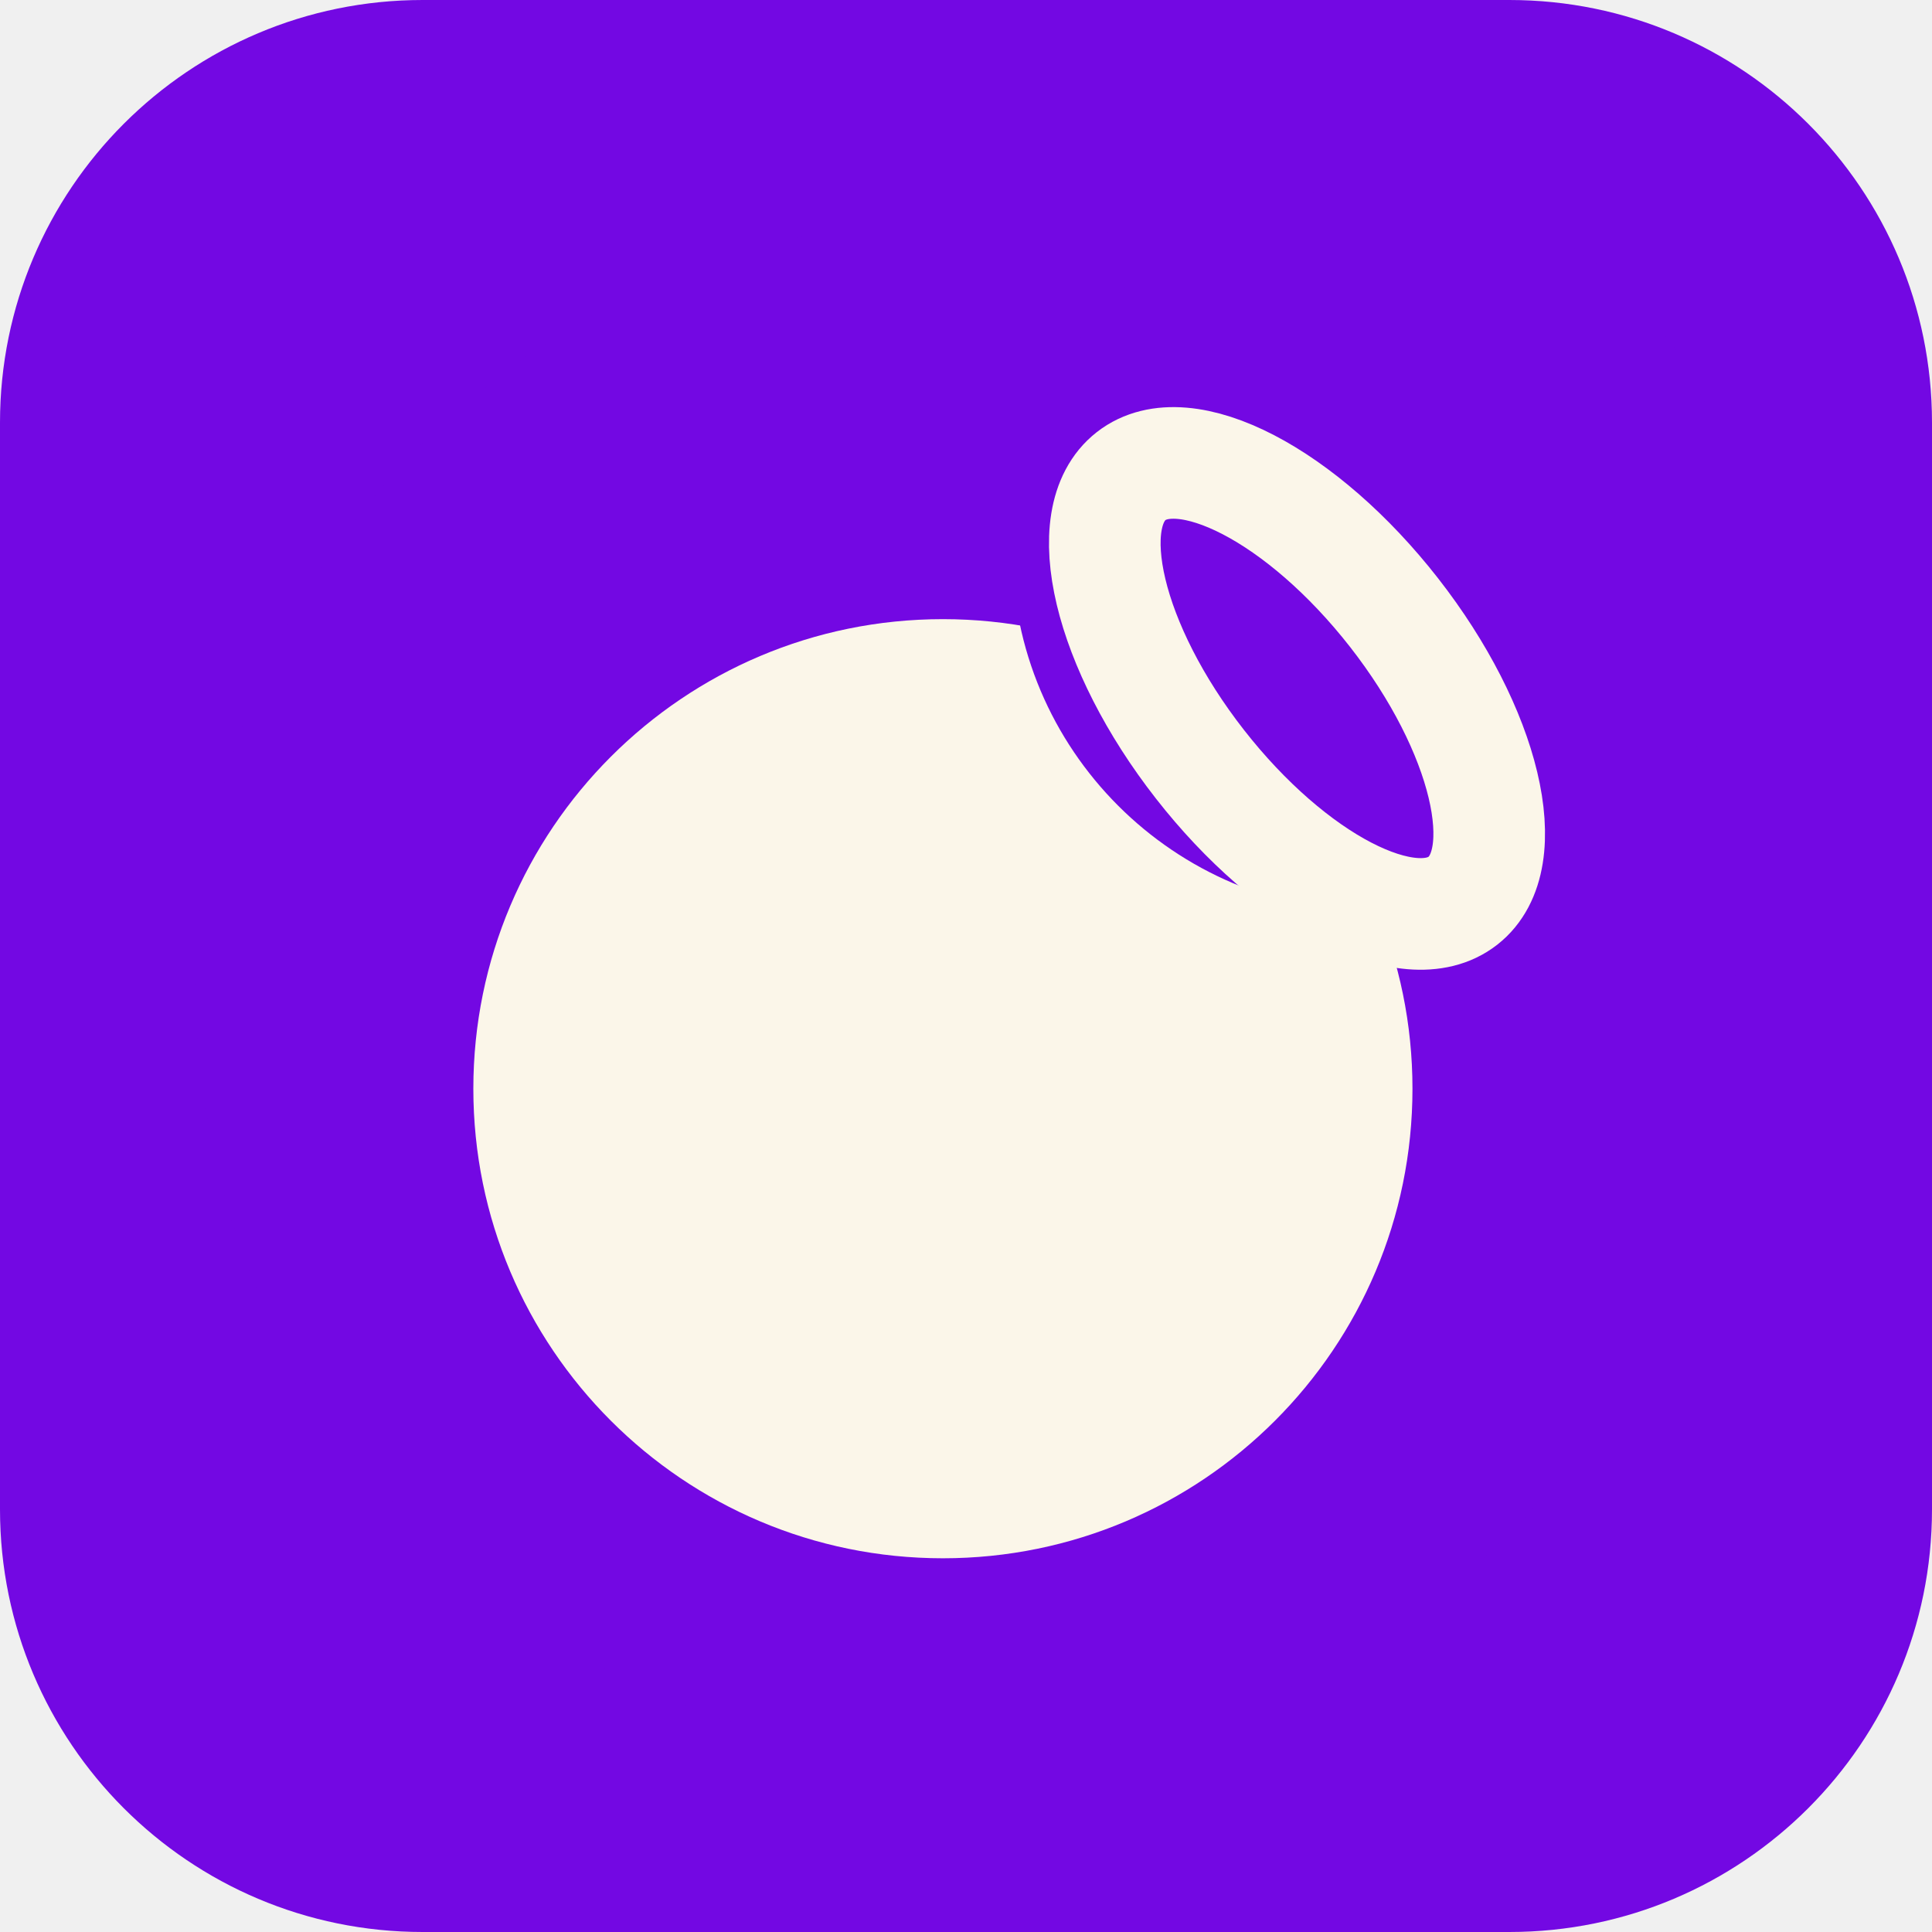
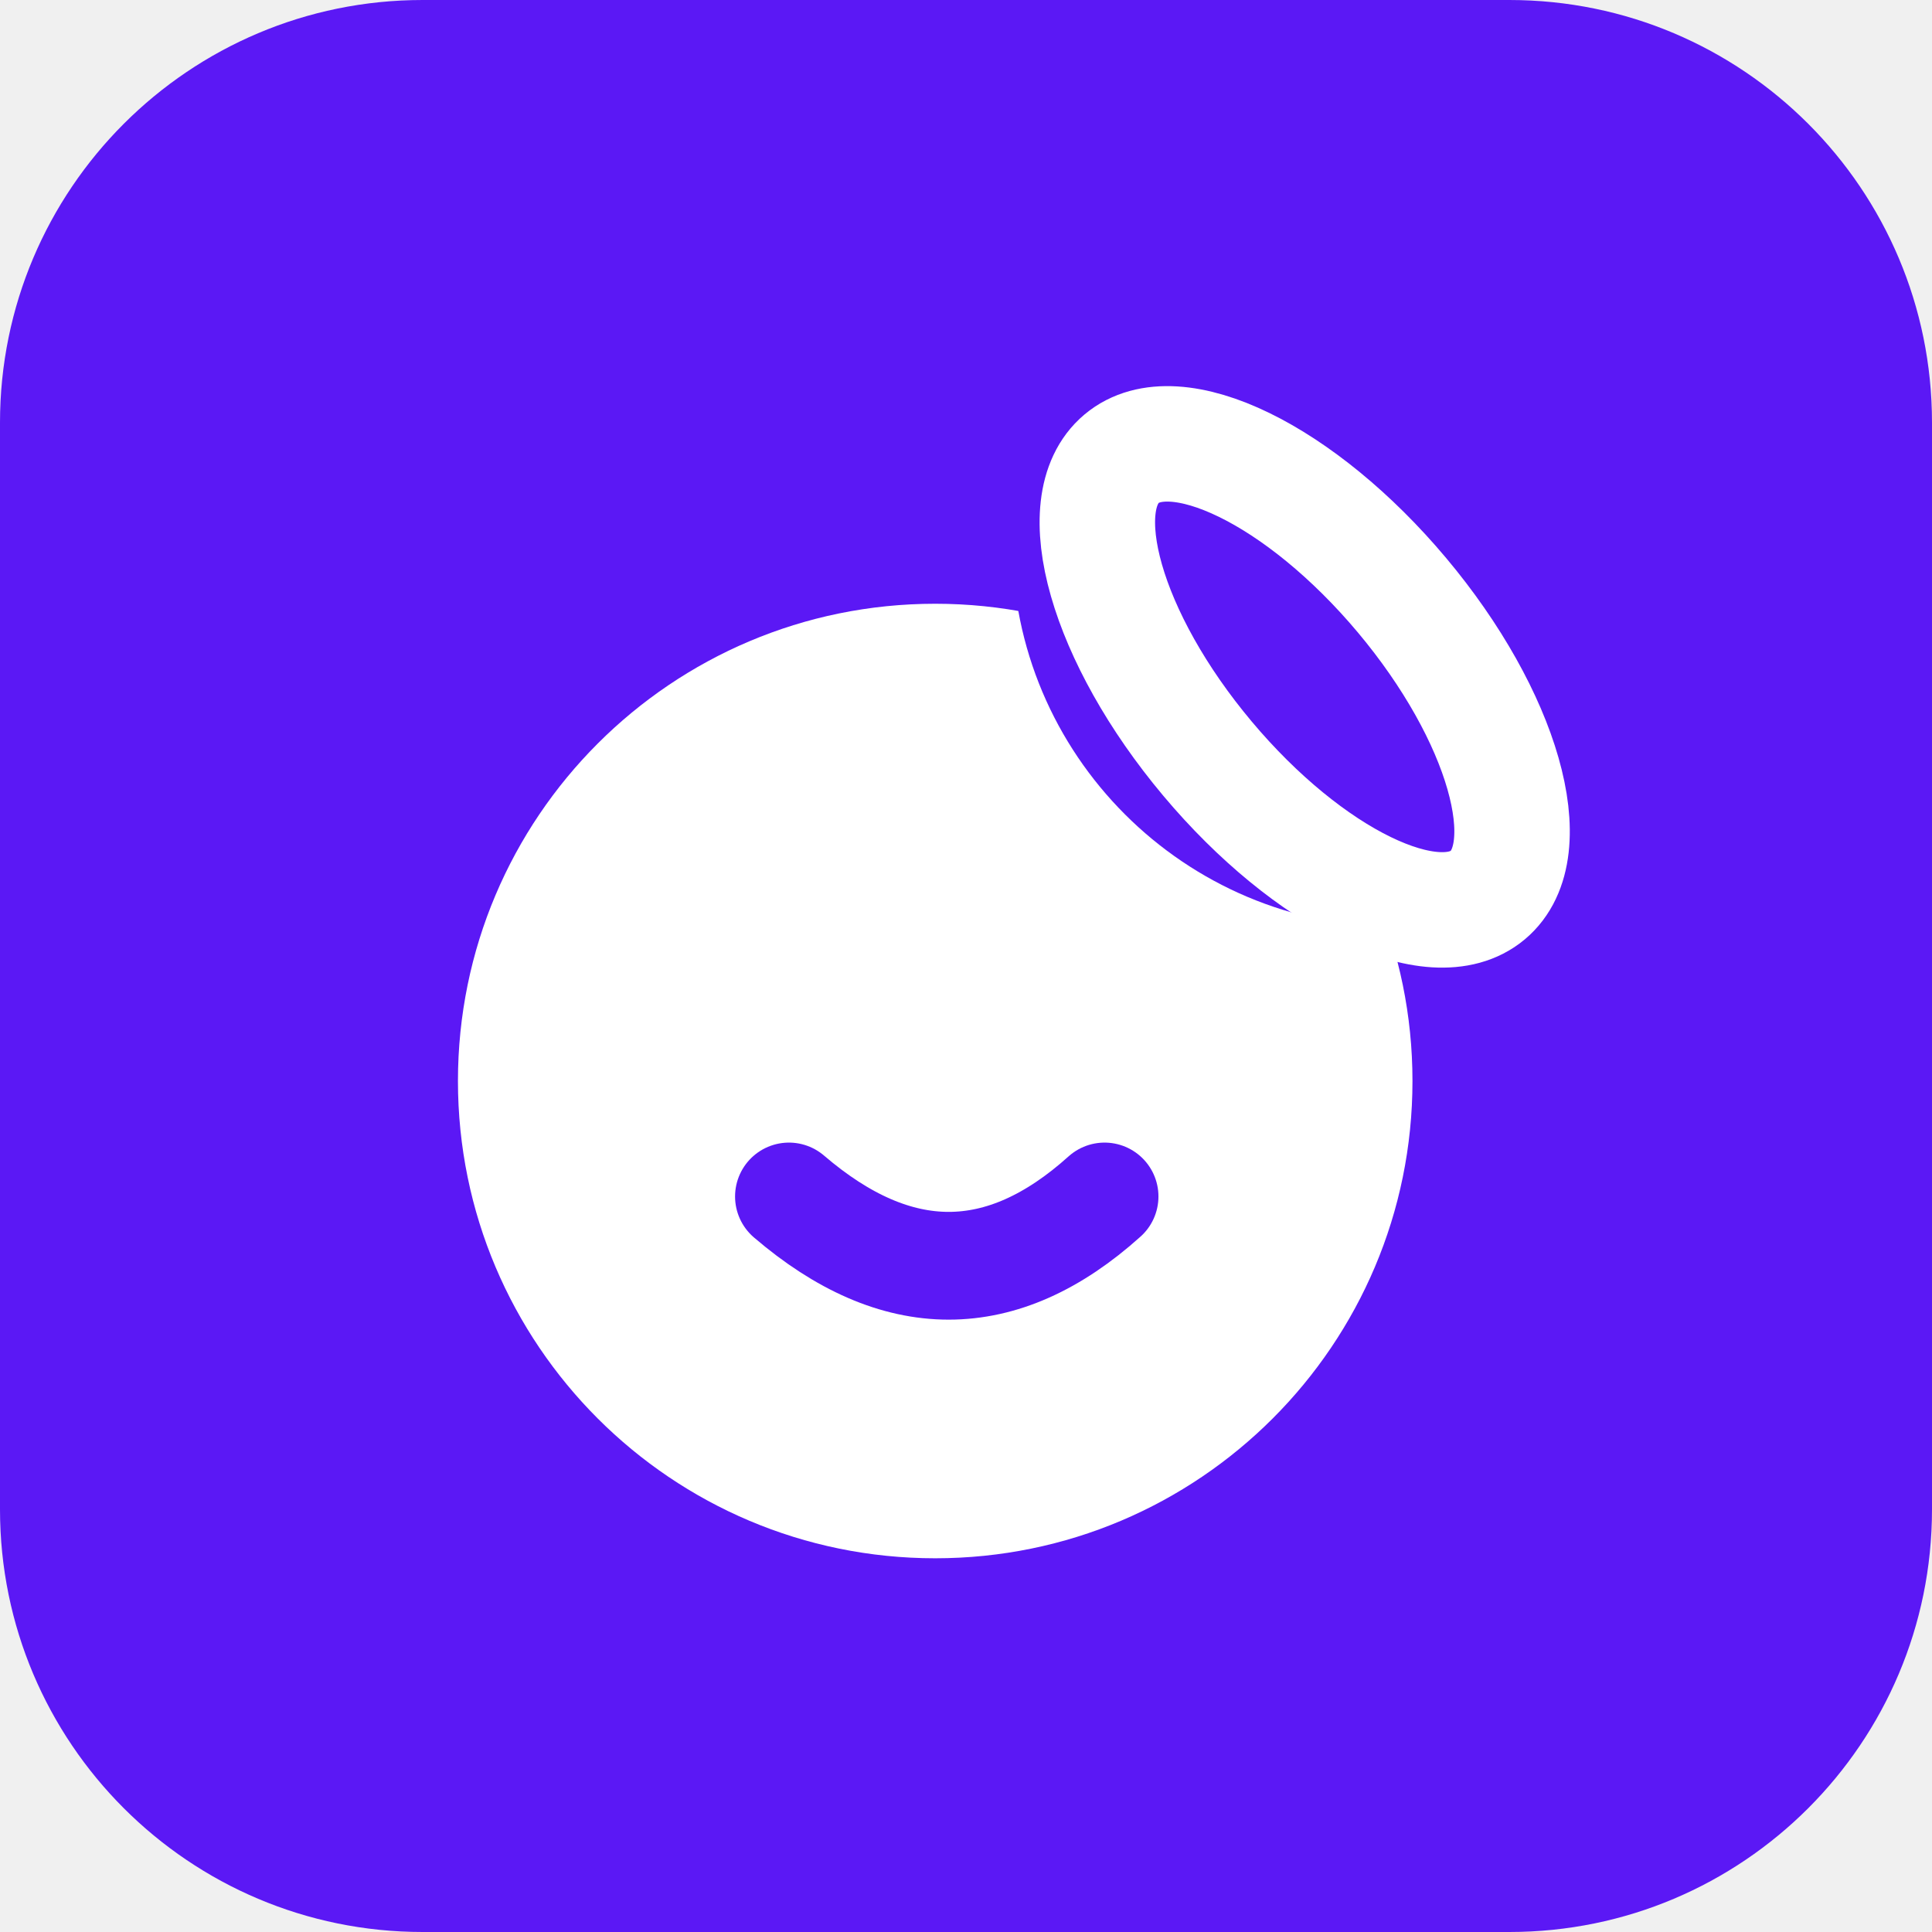
<svg xmlns="http://www.w3.org/2000/svg" width="512" height="512" viewBox="0 0 512 512">
-   <rect width="512" height="512" rx="112" fill="#7308E3" />
+   <rect width="512" height="512" rx="112" fill="#5B18F5" />
  <g transform="translate(256 262) scale(10.2) translate(-20 -20)">
-     <circle cx="20" cy="20" r="20" fill="#7308E3" />
-     <circle cx="19.4" cy="22.6" r="12.2" fill="#FBF6E9" />
-     <circle cx="30.6" cy="8.6" r="9.4" fill="#7308E3" />
-     <g transform="rotate(-38 28.6 12.2)">
-       <ellipse cx="28.6" cy="12.2" rx="3.2" ry="7" fill="#7308E3" stroke="#FBF6E9" stroke-width="2.9" />
+     <circle cx="19.2" cy="22.4" r="12.4" fill="#fff" />
+     <circle cx="31.2" cy="8.4" r="10" fill="#5B18F5" />
+     <g transform="rotate(-40 28.8 11.9)">
+       <ellipse cx="28.8" cy="11.9" rx="3.3" ry="7.4" fill="#5B18F5" stroke="#fff" stroke-width="3" />
    </g>
-     <path d="M15.6 25.4c1.5 2 4.6 2.2 6.6.5" fill="none" stroke="#FBF6E9" stroke-width="2.6" stroke-linecap="round" />
+     <path d="M15.4 25.4q4.2 3.6 8.2 0" fill="none" stroke="#5B18F5" stroke-width="2.8" stroke-linecap="round" />
  </g>
</svg>
